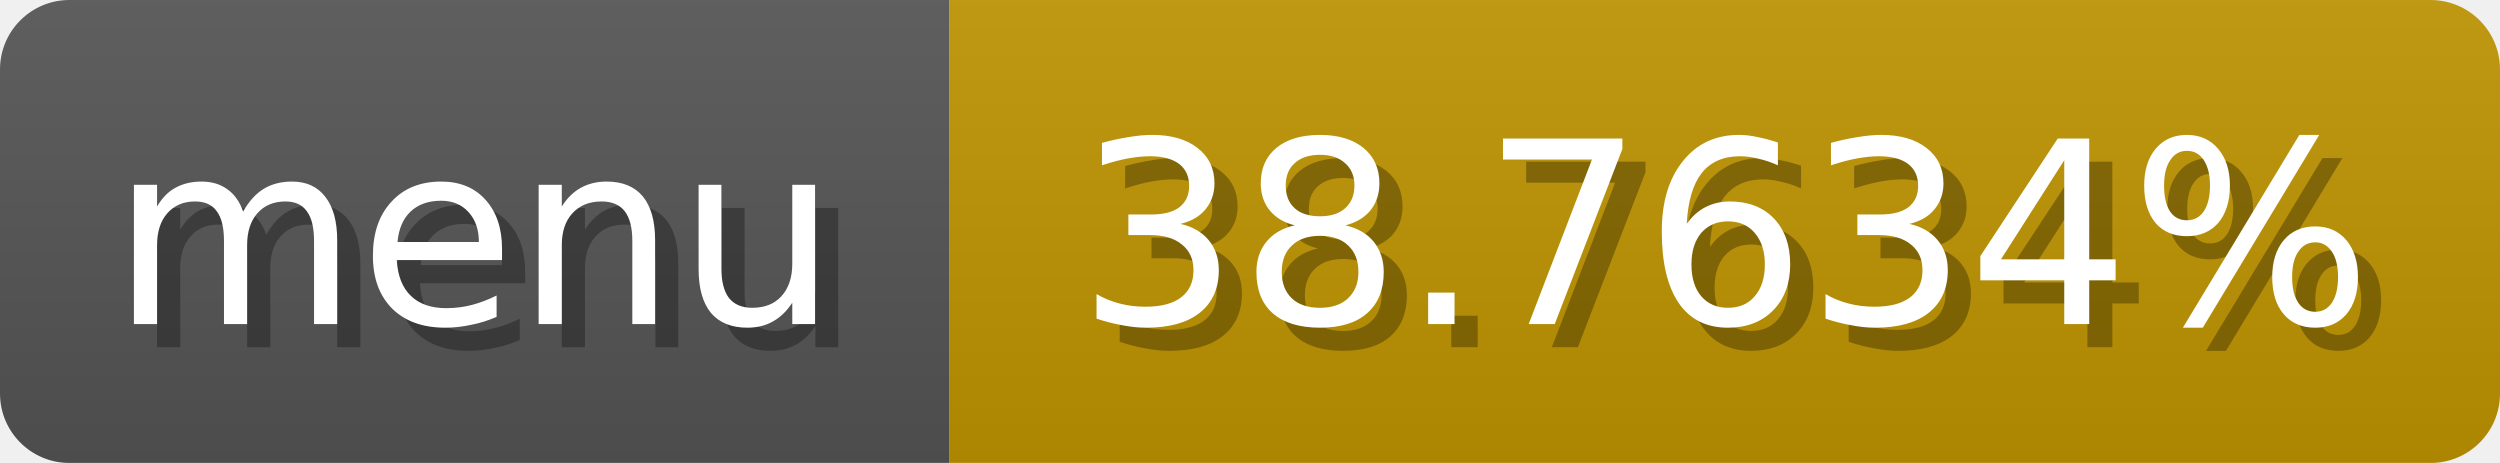
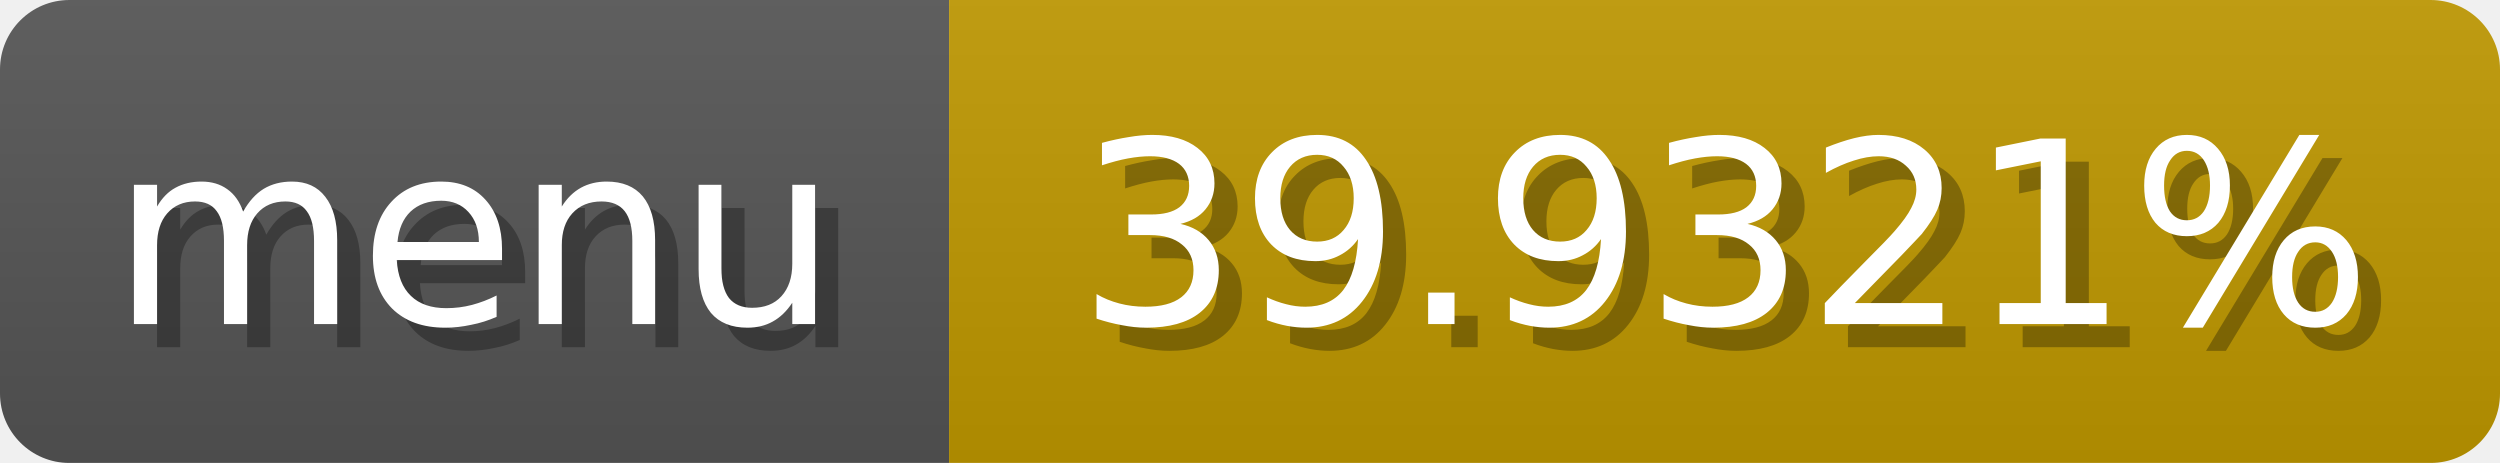
<svg xmlns="http://www.w3.org/2000/svg" width="108" height="20">
  <linearGradient id="b" x2="0" y2="100%">
    <stop offset="0" stop-color="#bbb" stop-opacity=".1" />
    <stop offset="1" stop-opacity=".1" />
  </linearGradient>
  <mask id="anybadge_1">
    <rect width="108" height="20" rx="3" fill="#fff" />
  </mask>
  <g mask="url(#anybadge_1)">
    <path fill="#555" d="M0 0h41v20H0z" />
-     <path fill="#c09500" d="M41 0h67v20H41z" />
+     <path fill="#c09900" d="M41 0h67v20H41z" />
    <path fill="url(#b)" d="M0 0h108v20H0z" />
  </g>
  <g fill="#fff" text-anchor="middle" font-family="DejaVu Sans,Verdana,Geneva,sans-serif" font-size="11">
    <text x="21.5" y="15" fill="#010101" fill-opacity=".3">menu</text>
    <text x="20.5" y="14">menu</text>
  </g>
  <g fill="#fff" text-anchor="middle" font-family="DejaVu Sans,Verdana,Geneva,sans-serif" font-size="11">
-     <text x="75.5" y="15" fill="#010101" fill-opacity=".3">38.7634%</text>
-     <text x="74.5" y="14">38.7634%</text>
+     <text x="75.5" y="15" fill="#010101" fill-opacity=".3">39.9321%</text>
+     <text x="74.5" y="14">39.9321%</text>
  </g>
</svg>
